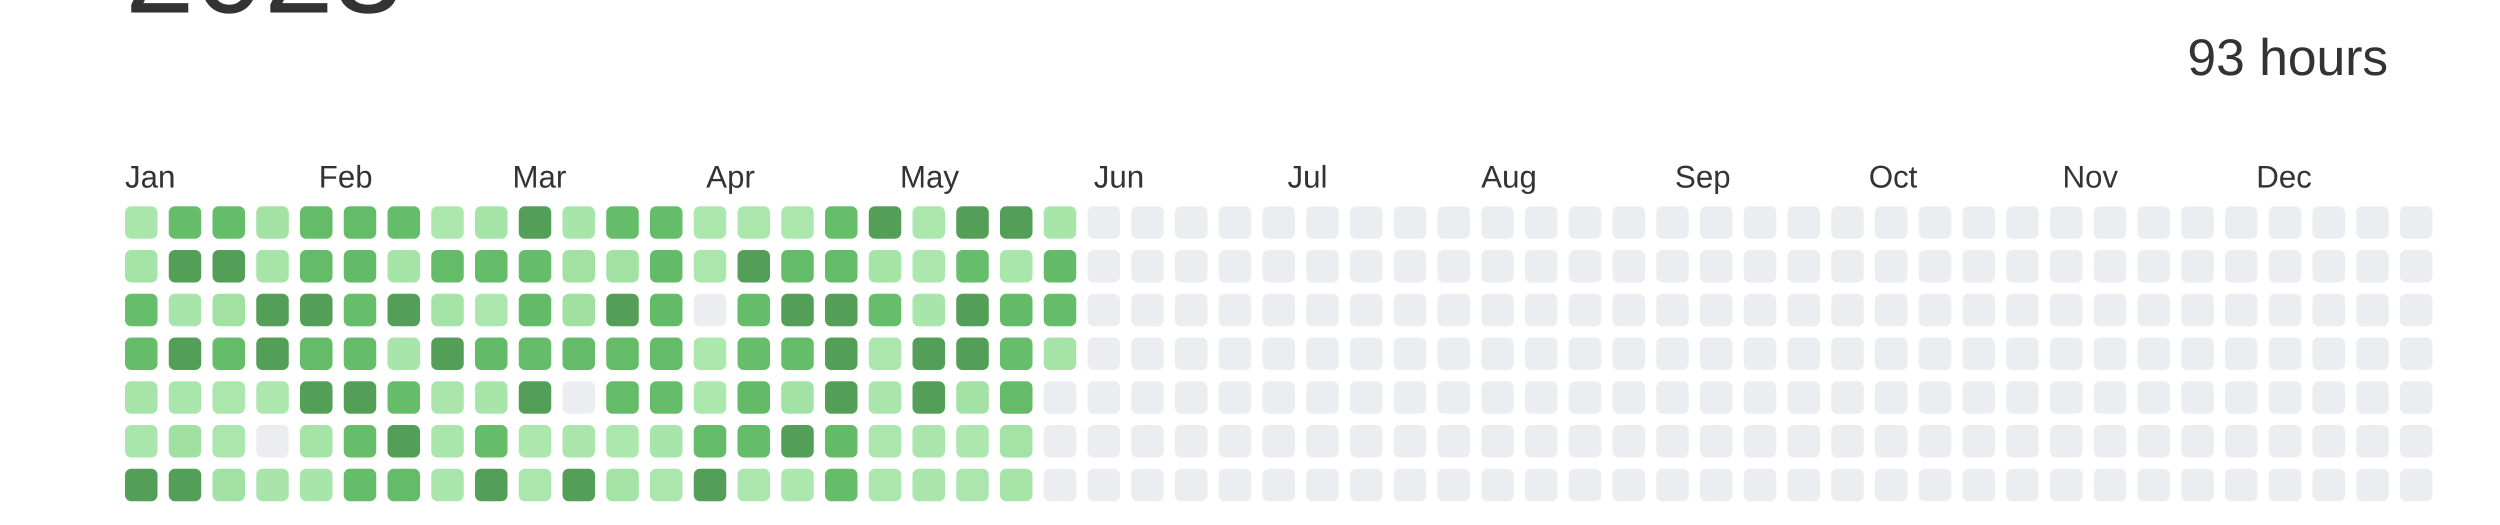
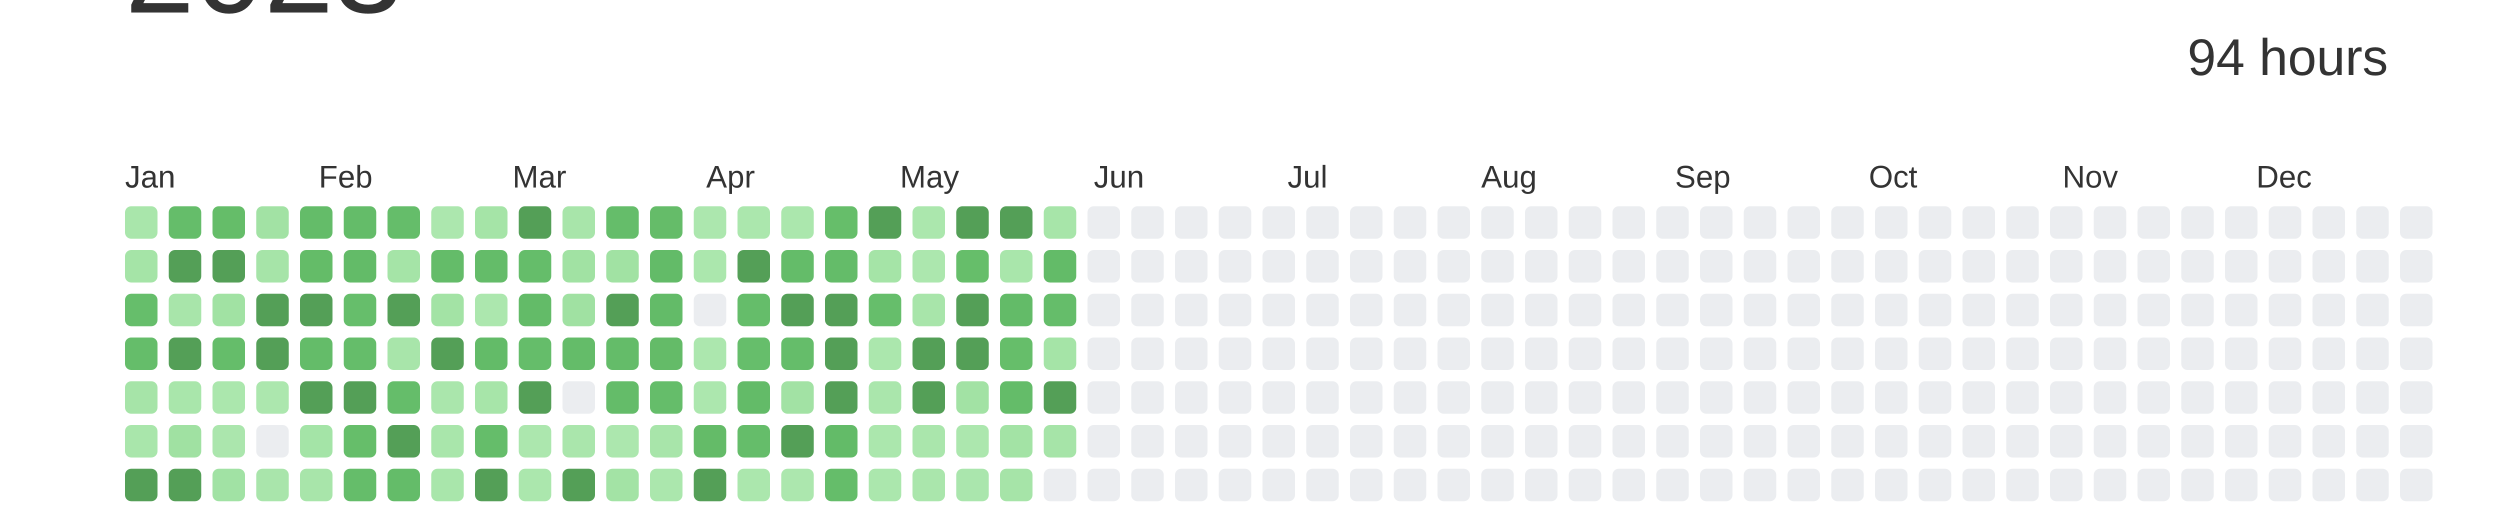
<svg xmlns="http://www.w3.org/2000/svg" baseProfile="full" height="42mm" version="1.1" viewBox="0,0,200,42" width="200mm">
  <defs />
  <rect fill="#ffffff" height="42" width="200" x="0" y="0" />
  <text alignment-baseline="hanging" fill="#333333" style="font-size:10.0px; font-family:Arial;" x="10" y="1">2023</text>
-   <text alignment-baseline="hanging" fill="#333333" style="font-size:4.125px; font-family:Arial;" x="175" y="6">93 hours</text>
+   <text alignment-baseline="hanging" fill="#333333" style="font-size:4.125px; font-family:Arial;" x="175" y="6">94 hours</text>
  <text fill="#333333" style="font-size:2.5px; font-family:Arial" x="10.0" y="15">Jan</text>
  <text fill="#333333" style="font-size:2.5px; font-family:Arial" x="25.5" y="15">Feb</text>
  <text fill="#333333" style="font-size:2.5px; font-family:Arial" x="41.0" y="15">Mar</text>
  <text fill="#333333" style="font-size:2.5px; font-family:Arial" x="56.5" y="15">Apr</text>
  <text fill="#333333" style="font-size:2.5px; font-family:Arial" x="72.0" y="15">May</text>
  <text fill="#333333" style="font-size:2.5px; font-family:Arial" x="87.5" y="15">Jun</text>
  <text fill="#333333" style="font-size:2.5px; font-family:Arial" x="103.0" y="15">Jul</text>
  <text fill="#333333" style="font-size:2.5px; font-family:Arial" x="118.5" y="15">Aug</text>
  <text fill="#333333" style="font-size:2.5px; font-family:Arial" x="134.0" y="15">Sep</text>
  <text fill="#333333" style="font-size:2.5px; font-family:Arial" x="149.5" y="15">Oct</text>
  <text fill="#333333" style="font-size:2.5px; font-family:Arial" x="165.0" y="15">Nov</text>
  <text fill="#333333" style="font-size:2.5px; font-family:Arial" x="180.5" y="15">Dec</text>
  <rect fill="#a9e6ab" height="2.6" rx="0.5" ry="0.5" width="2.6" x="10.0" y="16.5" />
  <rect fill="#a5e4a7" height="2.6" rx="0.5" ry="0.5" width="2.6" x="10.0" y="20.0" />
  <rect fill="#66be6b" height="2.6" rx="0.5" ry="0.5" width="2.6" x="10.0" y="23.5" />
  <rect fill="#65bd6a" height="2.6" rx="0.5" ry="0.5" width="2.6" x="10.0" y="27.0" />
  <rect fill="#a6e4a8" height="2.6" rx="0.5" ry="0.5" width="2.6" x="10.0" y="30.5" />
  <rect fill="#a9e6ab" height="2.6" rx="0.5" ry="0.5" width="2.6" x="10.0" y="34.0" />
  <rect fill="#549F57" height="2.6" rx="0.5" ry="0.5" width="2.6" x="10.0" y="37.5" />
  <rect fill="#65bd6a" height="2.6" rx="0.5" ry="0.5" width="2.6" x="13.5" y="16.5" />
  <rect fill="#549F57" height="2.6" rx="0.5" ry="0.5" width="2.6" x="13.5" y="20.0" />
  <rect fill="#a8e5aa" height="2.6" rx="0.5" ry="0.5" width="2.6" x="13.5" y="23.5" />
  <rect fill="#549F57" height="2.6" rx="0.5" ry="0.5" width="2.6" x="13.5" y="27.0" />
  <rect fill="#a9e6ab" height="2.6" rx="0.5" ry="0.5" width="2.6" x="13.5" y="30.5" />
  <rect fill="#a0e1a2" height="2.6" rx="0.5" ry="0.5" width="2.6" x="13.5" y="34.0" />
  <rect fill="#549F57" height="2.6" rx="0.5" ry="0.5" width="2.6" x="13.5" y="37.5" />
  <rect fill="#65bd69" height="2.6" rx="0.5" ry="0.5" width="2.6" x="17.0" y="16.5" />
  <rect fill="#549F57" height="2.6" rx="0.5" ry="0.5" width="2.6" x="17.0" y="20.0" />
  <rect fill="#a1e2a3" height="2.6" rx="0.5" ry="0.5" width="2.6" x="17.0" y="23.5" />
  <rect fill="#65bd6a" height="2.6" rx="0.5" ry="0.5" width="2.6" x="17.0" y="27.0" />
  <rect fill="#abe7ad" height="2.6" rx="0.5" ry="0.5" width="2.6" x="17.0" y="30.5" />
  <rect fill="#abe6ad" height="2.6" rx="0.5" ry="0.5" width="2.6" x="17.0" y="34.0" />
  <rect fill="#a1e2a4" height="2.6" rx="0.5" ry="0.5" width="2.6" x="17.0" y="37.5" />
  <rect fill="#a2e2a4" height="2.6" rx="0.5" ry="0.5" width="2.6" x="20.5" y="16.5" />
  <rect fill="#a6e4a8" height="2.6" rx="0.5" ry="0.5" width="2.6" x="20.5" y="20.0" />
  <rect fill="#549F57" height="2.6" rx="0.5" ry="0.5" width="2.6" x="20.5" y="23.5" />
  <rect fill="#549F57" height="2.6" rx="0.5" ry="0.5" width="2.6" x="20.5" y="27.0" />
  <rect fill="#ace7ae" height="2.6" rx="0.5" ry="0.5" width="2.6" x="20.5" y="30.5" />
  <rect fill="#EBEDF0" height="2.6" rx="0.5" ry="0.5" width="2.6" x="20.5" y="34.0" />
  <rect fill="#a9e5ab" height="2.6" rx="0.5" ry="0.5" width="2.6" x="20.5" y="37.5" />
  <rect fill="#64bc69" height="2.6" rx="0.5" ry="0.5" width="2.6" x="24.0" y="16.5" />
  <rect fill="#64bc68" height="2.6" rx="0.5" ry="0.5" width="2.6" x="24.0" y="20.0" />
  <rect fill="#549F57" height="2.6" rx="0.5" ry="0.5" width="2.6" x="24.0" y="23.5" />
  <rect fill="#64bc69" height="2.6" rx="0.5" ry="0.5" width="2.6" x="24.0" y="27.0" />
  <rect fill="#549F57" height="2.6" rx="0.5" ry="0.5" width="2.6" x="24.0" y="30.5" />
  <rect fill="#a4e4a7" height="2.6" rx="0.5" ry="0.5" width="2.6" x="24.0" y="34.0" />
  <rect fill="#a8e5aa" height="2.6" rx="0.5" ry="0.5" width="2.6" x="24.0" y="37.5" />
  <rect fill="#64bc69" height="2.6" rx="0.5" ry="0.5" width="2.6" x="27.5" y="16.5" />
  <rect fill="#63bb68" height="2.6" rx="0.5" ry="0.5" width="2.6" x="27.5" y="20.0" />
  <rect fill="#66be6b" height="2.6" rx="0.5" ry="0.5" width="2.6" x="27.5" y="23.5" />
  <rect fill="#65bd6a" height="2.6" rx="0.5" ry="0.5" width="2.6" x="27.5" y="27.0" />
  <rect fill="#549F57" height="2.6" rx="0.5" ry="0.5" width="2.6" x="27.5" y="30.5" />
  <rect fill="#66be6a" height="2.6" rx="0.5" ry="0.5" width="2.6" x="27.5" y="34.0" />
  <rect fill="#65bd6a" height="2.6" rx="0.5" ry="0.5" width="2.6" x="27.5" y="37.5" />
  <rect fill="#65bd6a" height="2.6" rx="0.5" ry="0.5" width="2.6" x="31.0" y="16.5" />
  <rect fill="#a5e4a7" height="2.6" rx="0.5" ry="0.5" width="2.6" x="31.0" y="20.0" />
  <rect fill="#549F57" height="2.6" rx="0.5" ry="0.5" width="2.6" x="31.0" y="23.5" />
  <rect fill="#a8e5aa" height="2.6" rx="0.5" ry="0.5" width="2.6" x="31.0" y="27.0" />
  <rect fill="#65bd6a" height="2.6" rx="0.5" ry="0.5" width="2.6" x="31.0" y="30.5" />
  <rect fill="#549F57" height="2.6" rx="0.5" ry="0.5" width="2.6" x="31.0" y="34.0" />
  <rect fill="#64bc69" height="2.6" rx="0.5" ry="0.5" width="2.6" x="31.0" y="37.5" />
  <rect fill="#ace7ae" height="2.6" rx="0.5" ry="0.5" width="2.6" x="34.5" y="16.5" />
  <rect fill="#64bc69" height="2.6" rx="0.5" ry="0.5" width="2.6" x="34.5" y="20.0" />
  <rect fill="#a3e3a5" height="2.6" rx="0.5" ry="0.5" width="2.6" x="34.5" y="23.5" />
  <rect fill="#549F57" height="2.6" rx="0.5" ry="0.5" width="2.6" x="34.5" y="27.0" />
  <rect fill="#aae6ac" height="2.6" rx="0.5" ry="0.5" width="2.6" x="34.5" y="30.5" />
  <rect fill="#a9e6ab" height="2.6" rx="0.5" ry="0.5" width="2.6" x="34.5" y="34.0" />
  <rect fill="#a9e6ab" height="2.6" rx="0.5" ry="0.5" width="2.6" x="34.5" y="37.5" />
  <rect fill="#a5e4a7" height="2.6" rx="0.5" ry="0.5" width="2.6" x="38.0" y="16.5" />
  <rect fill="#64bc69" height="2.6" rx="0.5" ry="0.5" width="2.6" x="38.0" y="20.0" />
  <rect fill="#ace7ae" height="2.6" rx="0.5" ry="0.5" width="2.6" x="38.0" y="23.5" />
  <rect fill="#63bb68" height="2.6" rx="0.5" ry="0.5" width="2.6" x="38.0" y="27.0" />
  <rect fill="#a7e5a9" height="2.6" rx="0.5" ry="0.5" width="2.6" x="38.0" y="30.5" />
  <rect fill="#65bd6a" height="2.6" rx="0.5" ry="0.5" width="2.6" x="38.0" y="34.0" />
  <rect fill="#549F57" height="2.6" rx="0.5" ry="0.5" width="2.6" x="38.0" y="37.5" />
  <rect fill="#549F57" height="2.6" rx="0.5" ry="0.5" width="2.6" x="41.5" y="16.5" />
  <rect fill="#65bd6a" height="2.6" rx="0.5" ry="0.5" width="2.6" x="41.5" y="20.0" />
  <rect fill="#63bb68" height="2.6" rx="0.5" ry="0.5" width="2.6" x="41.5" y="23.5" />
  <rect fill="#65bd6a" height="2.6" rx="0.5" ry="0.5" width="2.6" x="41.5" y="27.0" />
  <rect fill="#549F57" height="2.6" rx="0.5" ry="0.5" width="2.6" x="41.5" y="30.5" />
  <rect fill="#ace7ae" height="2.6" rx="0.5" ry="0.5" width="2.6" x="41.5" y="34.0" />
  <rect fill="#abe7ad" height="2.6" rx="0.5" ry="0.5" width="2.6" x="41.5" y="37.5" />
  <rect fill="#a8e5aa" height="2.6" rx="0.5" ry="0.5" width="2.6" x="45.0" y="16.5" />
  <rect fill="#a1e2a3" height="2.6" rx="0.5" ry="0.5" width="2.6" x="45.0" y="20.0" />
  <rect fill="#a0e1a2" height="2.6" rx="0.5" ry="0.5" width="2.6" x="45.0" y="23.5" />
  <rect fill="#64bc69" height="2.6" rx="0.5" ry="0.5" width="2.6" x="45.0" y="27.0" />
  <rect fill="#EBEDF0" height="2.6" rx="0.5" ry="0.5" width="2.6" x="45.0" y="30.5" />
  <rect fill="#aae6ac" height="2.6" rx="0.5" ry="0.5" width="2.6" x="45.0" y="34.0" />
  <rect fill="#549F57" height="2.6" rx="0.5" ry="0.5" width="2.6" x="45.0" y="37.5" />
  <rect fill="#65bd6a" height="2.6" rx="0.5" ry="0.5" width="2.6" x="48.5" y="16.5" />
  <rect fill="#a1e2a3" height="2.6" rx="0.5" ry="0.5" width="2.6" x="48.5" y="20.0" />
  <rect fill="#549F57" height="2.6" rx="0.5" ry="0.5" width="2.6" x="48.5" y="23.5" />
  <rect fill="#64bc69" height="2.6" rx="0.5" ry="0.5" width="2.6" x="48.5" y="27.0" />
  <rect fill="#64bc69" height="2.6" rx="0.5" ry="0.5" width="2.6" x="48.5" y="30.5" />
  <rect fill="#ace7ae" height="2.6" rx="0.5" ry="0.5" width="2.6" x="48.5" y="34.0" />
  <rect fill="#a3e3a5" height="2.6" rx="0.5" ry="0.5" width="2.6" x="48.5" y="37.5" />
  <rect fill="#65bc69" height="2.6" rx="0.5" ry="0.5" width="2.6" x="52.0" y="16.5" />
  <rect fill="#63bb68" height="2.6" rx="0.5" ry="0.5" width="2.6" x="52.0" y="20.0" />
  <rect fill="#63bb68" height="2.6" rx="0.5" ry="0.5" width="2.6" x="52.0" y="23.5" />
  <rect fill="#64bb68" height="2.6" rx="0.5" ry="0.5" width="2.6" x="52.0" y="27.0" />
  <rect fill="#65bd6a" height="2.6" rx="0.5" ry="0.5" width="2.6" x="52.0" y="30.5" />
  <rect fill="#a8e5aa" height="2.6" rx="0.5" ry="0.5" width="2.6" x="52.0" y="34.0" />
  <rect fill="#abe7ad" height="2.6" rx="0.5" ry="0.5" width="2.6" x="52.0" y="37.5" />
  <rect fill="#ace7ae" height="2.6" rx="0.5" ry="0.5" width="2.6" x="55.5" y="16.5" />
  <rect fill="#abe7ad" height="2.6" rx="0.5" ry="0.5" width="2.6" x="55.5" y="20.0" />
  <rect fill="#EBEDF0" height="2.6" rx="0.5" ry="0.5" width="2.6" x="55.5" y="23.5" />
  <rect fill="#ace7ae" height="2.6" rx="0.5" ry="0.5" width="2.6" x="55.5" y="27.0" />
  <rect fill="#ace7ae" height="2.6" rx="0.5" ry="0.5" width="2.6" x="55.5" y="30.5" />
  <rect fill="#64bb68" height="2.6" rx="0.5" ry="0.5" width="2.6" x="55.5" y="34.0" />
  <rect fill="#549F57" height="2.6" rx="0.5" ry="0.5" width="2.6" x="55.5" y="37.5" />
  <rect fill="#abe7ad" height="2.6" rx="0.5" ry="0.5" width="2.6" x="59.0" y="16.5" />
  <rect fill="#549F57" height="2.6" rx="0.5" ry="0.5" width="2.6" x="59.0" y="20.0" />
  <rect fill="#65bd6a" height="2.6" rx="0.5" ry="0.5" width="2.6" x="59.0" y="23.5" />
  <rect fill="#66be6b" height="2.6" rx="0.5" ry="0.5" width="2.6" x="59.0" y="27.0" />
  <rect fill="#63bb68" height="2.6" rx="0.5" ry="0.5" width="2.6" x="59.0" y="30.5" />
  <rect fill="#65bd6a" height="2.6" rx="0.5" ry="0.5" width="2.6" x="59.0" y="34.0" />
  <rect fill="#abe7ad" height="2.6" rx="0.5" ry="0.5" width="2.6" x="59.0" y="37.5" />
  <rect fill="#abe7ad" height="2.6" rx="0.5" ry="0.5" width="2.6" x="62.5" y="16.5" />
  <rect fill="#64bc69" height="2.6" rx="0.5" ry="0.5" width="2.6" x="62.5" y="20.0" />
  <rect fill="#549F57" height="2.6" rx="0.5" ry="0.5" width="2.6" x="62.5" y="23.5" />
  <rect fill="#65bd6a" height="2.6" rx="0.5" ry="0.5" width="2.6" x="62.5" y="27.0" />
  <rect fill="#a2e2a4" height="2.6" rx="0.5" ry="0.5" width="2.6" x="62.5" y="30.5" />
  <rect fill="#549F57" height="2.6" rx="0.5" ry="0.5" width="2.6" x="62.5" y="34.0" />
  <rect fill="#ace7ae" height="2.6" rx="0.5" ry="0.5" width="2.6" x="62.5" y="37.5" />
  <rect fill="#66be6a" height="2.6" rx="0.5" ry="0.5" width="2.6" x="66.0" y="16.5" />
  <rect fill="#64bc69" height="2.6" rx="0.5" ry="0.5" width="2.6" x="66.0" y="20.0" />
  <rect fill="#549F57" height="2.6" rx="0.5" ry="0.5" width="2.6" x="66.0" y="23.5" />
  <rect fill="#549F57" height="2.6" rx="0.5" ry="0.5" width="2.6" x="66.0" y="27.0" />
  <rect fill="#549F57" height="2.6" rx="0.5" ry="0.5" width="2.6" x="66.0" y="30.5" />
  <rect fill="#63bb68" height="2.6" rx="0.5" ry="0.5" width="2.6" x="66.0" y="34.0" />
  <rect fill="#65bd6a" height="2.6" rx="0.5" ry="0.5" width="2.6" x="66.0" y="37.5" />
  <rect fill="#549F57" height="2.6" rx="0.5" ry="0.5" width="2.6" x="69.5" y="16.5" />
  <rect fill="#a5e4a7" height="2.6" rx="0.5" ry="0.5" width="2.6" x="69.5" y="20.0" />
  <rect fill="#66be6b" height="2.6" rx="0.5" ry="0.5" width="2.6" x="69.5" y="23.5" />
  <rect fill="#abe7ad" height="2.6" rx="0.5" ry="0.5" width="2.6" x="69.5" y="27.0" />
  <rect fill="#aae6ac" height="2.6" rx="0.5" ry="0.5" width="2.6" x="69.5" y="30.5" />
  <rect fill="#abe7ad" height="2.6" rx="0.5" ry="0.5" width="2.6" x="69.5" y="34.0" />
  <rect fill="#abe7ad" height="2.6" rx="0.5" ry="0.5" width="2.6" x="69.5" y="37.5" />
  <rect fill="#abe7ad" height="2.6" rx="0.5" ry="0.5" width="2.6" x="73.0" y="16.5" />
  <rect fill="#ace7ae" height="2.6" rx="0.5" ry="0.5" width="2.6" x="73.0" y="20.0" />
  <rect fill="#a8e5aa" height="2.6" rx="0.5" ry="0.5" width="2.6" x="73.0" y="23.5" />
  <rect fill="#549F57" height="2.6" rx="0.5" ry="0.5" width="2.6" x="73.0" y="27.0" />
  <rect fill="#549F57" height="2.6" rx="0.5" ry="0.5" width="2.6" x="73.0" y="30.5" />
  <rect fill="#aae6ac" height="2.6" rx="0.5" ry="0.5" width="2.6" x="73.0" y="34.0" />
  <rect fill="#aae6ac" height="2.6" rx="0.5" ry="0.5" width="2.6" x="73.0" y="37.5" />
  <rect fill="#549F57" height="2.6" rx="0.5" ry="0.5" width="2.6" x="76.5" y="16.5" />
  <rect fill="#66be6a" height="2.6" rx="0.5" ry="0.5" width="2.6" x="76.5" y="20.0" />
  <rect fill="#549F57" height="2.6" rx="0.5" ry="0.5" width="2.6" x="76.5" y="23.5" />
  <rect fill="#549F57" height="2.6" rx="0.5" ry="0.5" width="2.6" x="76.5" y="27.0" />
  <rect fill="#a2e2a4" height="2.6" rx="0.5" ry="0.5" width="2.6" x="76.5" y="30.5" />
  <rect fill="#ace7ae" height="2.6" rx="0.5" ry="0.5" width="2.6" x="76.5" y="34.0" />
  <rect fill="#aae6ad" height="2.6" rx="0.5" ry="0.5" width="2.6" x="76.5" y="37.5" />
  <rect fill="#549F57" height="2.6" rx="0.5" ry="0.5" width="2.6" x="80.0" y="16.5" />
  <rect fill="#a9e6ab" height="2.6" rx="0.5" ry="0.5" width="2.6" x="80.0" y="20.0" />
  <rect fill="#63bb68" height="2.6" rx="0.5" ry="0.5" width="2.6" x="80.0" y="23.5" />
  <rect fill="#66be6a" height="2.6" rx="0.5" ry="0.5" width="2.6" x="80.0" y="27.0" />
  <rect fill="#64bc69" height="2.6" rx="0.5" ry="0.5" width="2.6" x="80.0" y="30.5" />
  <rect fill="#a3e3a5" height="2.6" rx="0.5" ry="0.5" width="2.6" x="80.0" y="34.0" />
  <rect fill="#a6e4a8" height="2.6" rx="0.5" ry="0.5" width="2.6" x="80.0" y="37.5" />
  <rect fill="#a7e5a9" height="2.6" rx="0.5" ry="0.5" width="2.6" x="83.5" y="16.5" />
  <rect fill="#63bb68" height="2.6" rx="0.5" ry="0.5" width="2.6" x="83.5" y="20.0" />
  <rect fill="#65bd6a" height="2.6" rx="0.5" ry="0.5" width="2.6" x="83.5" y="23.5" />
  <rect fill="#a5e4a7" height="2.6" rx="0.5" ry="0.5" width="2.6" x="83.5" y="27.0" />
-   <rect fill="#EBEDF0" height="2.6" rx="0.5" ry="0.5" width="2.6" x="83.5" y="30.5" />
-   <rect fill="#EBEDF0" height="2.6" rx="0.5" ry="0.5" width="2.6" x="83.5" y="34.0" />
+   <rect fill="#549F57" height="2.6" rx="0.5" ry="0.5" width="2.6" x="83.5" y="30.5" />
+   <rect fill="#a6e4a8" height="2.6" rx="0.5" ry="0.5" width="2.6" x="83.5" y="34.0" />
  <rect fill="#EBEDF0" height="2.6" rx="0.5" ry="0.5" width="2.6" x="83.5" y="37.5" />
  <rect fill="#EBEDF0" height="2.6" rx="0.5" ry="0.5" width="2.6" x="87.0" y="16.5" />
  <rect fill="#EBEDF0" height="2.6" rx="0.5" ry="0.5" width="2.6" x="87.0" y="20.0" />
  <rect fill="#EBEDF0" height="2.6" rx="0.5" ry="0.5" width="2.6" x="87.0" y="23.5" />
  <rect fill="#EBEDF0" height="2.6" rx="0.5" ry="0.5" width="2.6" x="87.0" y="27.0" />
  <rect fill="#EBEDF0" height="2.6" rx="0.5" ry="0.5" width="2.6" x="87.0" y="30.5" />
  <rect fill="#EBEDF0" height="2.6" rx="0.5" ry="0.5" width="2.6" x="87.0" y="34.0" />
  <rect fill="#EBEDF0" height="2.6" rx="0.5" ry="0.5" width="2.6" x="87.0" y="37.5" />
  <rect fill="#EBEDF0" height="2.6" rx="0.5" ry="0.5" width="2.6" x="90.5" y="16.5" />
  <rect fill="#EBEDF0" height="2.6" rx="0.5" ry="0.5" width="2.6" x="90.5" y="20.0" />
  <rect fill="#EBEDF0" height="2.6" rx="0.5" ry="0.5" width="2.6" x="90.5" y="23.5" />
  <rect fill="#EBEDF0" height="2.6" rx="0.5" ry="0.5" width="2.6" x="90.5" y="27.0" />
  <rect fill="#EBEDF0" height="2.6" rx="0.5" ry="0.5" width="2.6" x="90.5" y="30.5" />
  <rect fill="#EBEDF0" height="2.6" rx="0.5" ry="0.5" width="2.6" x="90.5" y="34.0" />
  <rect fill="#EBEDF0" height="2.6" rx="0.5" ry="0.5" width="2.6" x="90.5" y="37.5" />
  <rect fill="#EBEDF0" height="2.6" rx="0.5" ry="0.5" width="2.6" x="94.0" y="16.5" />
  <rect fill="#EBEDF0" height="2.6" rx="0.5" ry="0.5" width="2.6" x="94.0" y="20.0" />
  <rect fill="#EBEDF0" height="2.6" rx="0.5" ry="0.5" width="2.6" x="94.0" y="23.5" />
  <rect fill="#EBEDF0" height="2.6" rx="0.5" ry="0.5" width="2.6" x="94.0" y="27.0" />
  <rect fill="#EBEDF0" height="2.6" rx="0.5" ry="0.5" width="2.6" x="94.0" y="30.5" />
  <rect fill="#EBEDF0" height="2.6" rx="0.5" ry="0.5" width="2.6" x="94.0" y="34.0" />
  <rect fill="#EBEDF0" height="2.6" rx="0.5" ry="0.5" width="2.6" x="94.0" y="37.5" />
  <rect fill="#EBEDF0" height="2.6" rx="0.5" ry="0.5" width="2.6" x="97.5" y="16.5" />
  <rect fill="#EBEDF0" height="2.6" rx="0.5" ry="0.5" width="2.6" x="97.5" y="20.0" />
  <rect fill="#EBEDF0" height="2.6" rx="0.5" ry="0.5" width="2.6" x="97.5" y="23.5" />
  <rect fill="#EBEDF0" height="2.6" rx="0.5" ry="0.5" width="2.6" x="97.5" y="27.0" />
  <rect fill="#EBEDF0" height="2.6" rx="0.5" ry="0.5" width="2.6" x="97.5" y="30.5" />
  <rect fill="#EBEDF0" height="2.6" rx="0.5" ry="0.5" width="2.6" x="97.5" y="34.0" />
  <rect fill="#EBEDF0" height="2.6" rx="0.5" ry="0.5" width="2.6" x="97.5" y="37.5" />
  <rect fill="#EBEDF0" height="2.6" rx="0.5" ry="0.5" width="2.6" x="101.0" y="16.5" />
  <rect fill="#EBEDF0" height="2.6" rx="0.5" ry="0.5" width="2.6" x="101.0" y="20.0" />
  <rect fill="#EBEDF0" height="2.6" rx="0.5" ry="0.5" width="2.6" x="101.0" y="23.5" />
  <rect fill="#EBEDF0" height="2.6" rx="0.5" ry="0.5" width="2.6" x="101.0" y="27.0" />
  <rect fill="#EBEDF0" height="2.6" rx="0.5" ry="0.5" width="2.6" x="101.0" y="30.5" />
  <rect fill="#EBEDF0" height="2.6" rx="0.5" ry="0.5" width="2.6" x="101.0" y="34.0" />
  <rect fill="#EBEDF0" height="2.6" rx="0.5" ry="0.5" width="2.6" x="101.0" y="37.5" />
  <rect fill="#EBEDF0" height="2.6" rx="0.5" ry="0.5" width="2.6" x="104.5" y="16.5" />
  <rect fill="#EBEDF0" height="2.6" rx="0.5" ry="0.5" width="2.6" x="104.5" y="20.0" />
  <rect fill="#EBEDF0" height="2.6" rx="0.5" ry="0.5" width="2.6" x="104.5" y="23.5" />
  <rect fill="#EBEDF0" height="2.6" rx="0.5" ry="0.5" width="2.6" x="104.5" y="27.0" />
  <rect fill="#EBEDF0" height="2.6" rx="0.5" ry="0.5" width="2.6" x="104.5" y="30.5" />
  <rect fill="#EBEDF0" height="2.6" rx="0.5" ry="0.5" width="2.6" x="104.5" y="34.0" />
  <rect fill="#EBEDF0" height="2.6" rx="0.5" ry="0.5" width="2.6" x="104.5" y="37.5" />
  <rect fill="#EBEDF0" height="2.6" rx="0.5" ry="0.5" width="2.6" x="108.0" y="16.5" />
  <rect fill="#EBEDF0" height="2.6" rx="0.5" ry="0.5" width="2.6" x="108.0" y="20.0" />
  <rect fill="#EBEDF0" height="2.6" rx="0.5" ry="0.5" width="2.6" x="108.0" y="23.5" />
  <rect fill="#EBEDF0" height="2.6" rx="0.5" ry="0.5" width="2.6" x="108.0" y="27.0" />
  <rect fill="#EBEDF0" height="2.6" rx="0.5" ry="0.5" width="2.6" x="108.0" y="30.5" />
  <rect fill="#EBEDF0" height="2.6" rx="0.5" ry="0.5" width="2.6" x="108.0" y="34.0" />
  <rect fill="#EBEDF0" height="2.6" rx="0.5" ry="0.5" width="2.6" x="108.0" y="37.5" />
  <rect fill="#EBEDF0" height="2.6" rx="0.5" ry="0.5" width="2.6" x="111.5" y="16.5" />
  <rect fill="#EBEDF0" height="2.6" rx="0.5" ry="0.5" width="2.6" x="111.5" y="20.0" />
  <rect fill="#EBEDF0" height="2.6" rx="0.5" ry="0.5" width="2.6" x="111.5" y="23.5" />
  <rect fill="#EBEDF0" height="2.6" rx="0.5" ry="0.5" width="2.6" x="111.5" y="27.0" />
  <rect fill="#EBEDF0" height="2.6" rx="0.5" ry="0.5" width="2.6" x="111.5" y="30.5" />
  <rect fill="#EBEDF0" height="2.6" rx="0.5" ry="0.5" width="2.6" x="111.5" y="34.0" />
  <rect fill="#EBEDF0" height="2.6" rx="0.5" ry="0.5" width="2.6" x="111.5" y="37.5" />
  <rect fill="#EBEDF0" height="2.6" rx="0.5" ry="0.5" width="2.6" x="115.0" y="16.5" />
  <rect fill="#EBEDF0" height="2.6" rx="0.5" ry="0.5" width="2.6" x="115.0" y="20.0" />
  <rect fill="#EBEDF0" height="2.6" rx="0.5" ry="0.5" width="2.6" x="115.0" y="23.5" />
  <rect fill="#EBEDF0" height="2.6" rx="0.5" ry="0.5" width="2.6" x="115.0" y="27.0" />
  <rect fill="#EBEDF0" height="2.6" rx="0.5" ry="0.5" width="2.6" x="115.0" y="30.5" />
  <rect fill="#EBEDF0" height="2.6" rx="0.5" ry="0.5" width="2.6" x="115.0" y="34.0" />
  <rect fill="#EBEDF0" height="2.6" rx="0.5" ry="0.5" width="2.6" x="115.0" y="37.5" />
  <rect fill="#EBEDF0" height="2.6" rx="0.5" ry="0.5" width="2.6" x="118.5" y="16.5" />
  <rect fill="#EBEDF0" height="2.6" rx="0.5" ry="0.5" width="2.6" x="118.5" y="20.0" />
  <rect fill="#EBEDF0" height="2.6" rx="0.5" ry="0.5" width="2.6" x="118.5" y="23.5" />
  <rect fill="#EBEDF0" height="2.6" rx="0.5" ry="0.5" width="2.6" x="118.5" y="27.0" />
  <rect fill="#EBEDF0" height="2.6" rx="0.5" ry="0.5" width="2.6" x="118.5" y="30.5" />
  <rect fill="#EBEDF0" height="2.6" rx="0.5" ry="0.5" width="2.6" x="118.5" y="34.0" />
  <rect fill="#EBEDF0" height="2.6" rx="0.5" ry="0.5" width="2.6" x="118.5" y="37.5" />
  <rect fill="#EBEDF0" height="2.6" rx="0.5" ry="0.5" width="2.6" x="122.0" y="16.5" />
  <rect fill="#EBEDF0" height="2.6" rx="0.5" ry="0.5" width="2.6" x="122.0" y="20.0" />
  <rect fill="#EBEDF0" height="2.6" rx="0.5" ry="0.5" width="2.6" x="122.0" y="23.5" />
  <rect fill="#EBEDF0" height="2.6" rx="0.5" ry="0.5" width="2.6" x="122.0" y="27.0" />
  <rect fill="#EBEDF0" height="2.6" rx="0.5" ry="0.5" width="2.6" x="122.0" y="30.5" />
  <rect fill="#EBEDF0" height="2.6" rx="0.5" ry="0.5" width="2.6" x="122.0" y="34.0" />
  <rect fill="#EBEDF0" height="2.6" rx="0.5" ry="0.5" width="2.6" x="122.0" y="37.5" />
  <rect fill="#EBEDF0" height="2.6" rx="0.5" ry="0.5" width="2.6" x="125.5" y="16.5" />
  <rect fill="#EBEDF0" height="2.6" rx="0.5" ry="0.5" width="2.6" x="125.5" y="20.0" />
  <rect fill="#EBEDF0" height="2.6" rx="0.5" ry="0.5" width="2.6" x="125.5" y="23.5" />
  <rect fill="#EBEDF0" height="2.6" rx="0.5" ry="0.5" width="2.6" x="125.5" y="27.0" />
  <rect fill="#EBEDF0" height="2.6" rx="0.5" ry="0.5" width="2.6" x="125.5" y="30.5" />
  <rect fill="#EBEDF0" height="2.6" rx="0.5" ry="0.5" width="2.6" x="125.5" y="34.0" />
  <rect fill="#EBEDF0" height="2.6" rx="0.5" ry="0.5" width="2.6" x="125.5" y="37.5" />
  <rect fill="#EBEDF0" height="2.6" rx="0.5" ry="0.5" width="2.6" x="129.0" y="16.5" />
  <rect fill="#EBEDF0" height="2.6" rx="0.5" ry="0.5" width="2.6" x="129.0" y="20.0" />
  <rect fill="#EBEDF0" height="2.6" rx="0.5" ry="0.5" width="2.6" x="129.0" y="23.5" />
  <rect fill="#EBEDF0" height="2.6" rx="0.5" ry="0.5" width="2.6" x="129.0" y="27.0" />
  <rect fill="#EBEDF0" height="2.6" rx="0.5" ry="0.5" width="2.6" x="129.0" y="30.5" />
  <rect fill="#EBEDF0" height="2.6" rx="0.5" ry="0.5" width="2.6" x="129.0" y="34.0" />
  <rect fill="#EBEDF0" height="2.6" rx="0.5" ry="0.5" width="2.6" x="129.0" y="37.5" />
  <rect fill="#EBEDF0" height="2.6" rx="0.5" ry="0.5" width="2.6" x="132.5" y="16.5" />
  <rect fill="#EBEDF0" height="2.6" rx="0.5" ry="0.5" width="2.6" x="132.5" y="20.0" />
  <rect fill="#EBEDF0" height="2.6" rx="0.5" ry="0.5" width="2.6" x="132.5" y="23.5" />
  <rect fill="#EBEDF0" height="2.6" rx="0.5" ry="0.5" width="2.6" x="132.5" y="27.0" />
  <rect fill="#EBEDF0" height="2.6" rx="0.5" ry="0.5" width="2.6" x="132.5" y="30.5" />
  <rect fill="#EBEDF0" height="2.6" rx="0.5" ry="0.5" width="2.6" x="132.5" y="34.0" />
  <rect fill="#EBEDF0" height="2.6" rx="0.5" ry="0.5" width="2.6" x="132.5" y="37.5" />
  <rect fill="#EBEDF0" height="2.6" rx="0.5" ry="0.5" width="2.6" x="136.0" y="16.5" />
  <rect fill="#EBEDF0" height="2.6" rx="0.5" ry="0.5" width="2.6" x="136.0" y="20.0" />
  <rect fill="#EBEDF0" height="2.6" rx="0.5" ry="0.5" width="2.6" x="136.0" y="23.5" />
  <rect fill="#EBEDF0" height="2.6" rx="0.5" ry="0.5" width="2.6" x="136.0" y="27.0" />
  <rect fill="#EBEDF0" height="2.6" rx="0.5" ry="0.5" width="2.6" x="136.0" y="30.5" />
  <rect fill="#EBEDF0" height="2.6" rx="0.5" ry="0.5" width="2.6" x="136.0" y="34.0" />
  <rect fill="#EBEDF0" height="2.6" rx="0.5" ry="0.5" width="2.6" x="136.0" y="37.5" />
  <rect fill="#EBEDF0" height="2.6" rx="0.5" ry="0.5" width="2.6" x="139.5" y="16.5" />
  <rect fill="#EBEDF0" height="2.6" rx="0.5" ry="0.5" width="2.6" x="139.5" y="20.0" />
  <rect fill="#EBEDF0" height="2.6" rx="0.5" ry="0.5" width="2.6" x="139.5" y="23.5" />
  <rect fill="#EBEDF0" height="2.6" rx="0.5" ry="0.5" width="2.6" x="139.5" y="27.0" />
  <rect fill="#EBEDF0" height="2.6" rx="0.5" ry="0.5" width="2.6" x="139.5" y="30.5" />
  <rect fill="#EBEDF0" height="2.6" rx="0.5" ry="0.5" width="2.6" x="139.5" y="34.0" />
  <rect fill="#EBEDF0" height="2.6" rx="0.5" ry="0.5" width="2.6" x="139.5" y="37.5" />
  <rect fill="#EBEDF0" height="2.6" rx="0.5" ry="0.5" width="2.6" x="143.0" y="16.5" />
  <rect fill="#EBEDF0" height="2.6" rx="0.5" ry="0.5" width="2.6" x="143.0" y="20.0" />
  <rect fill="#EBEDF0" height="2.6" rx="0.5" ry="0.5" width="2.6" x="143.0" y="23.5" />
  <rect fill="#EBEDF0" height="2.6" rx="0.5" ry="0.5" width="2.6" x="143.0" y="27.0" />
  <rect fill="#EBEDF0" height="2.6" rx="0.5" ry="0.5" width="2.6" x="143.0" y="30.5" />
  <rect fill="#EBEDF0" height="2.6" rx="0.5" ry="0.5" width="2.6" x="143.0" y="34.0" />
  <rect fill="#EBEDF0" height="2.6" rx="0.5" ry="0.5" width="2.6" x="143.0" y="37.5" />
  <rect fill="#EBEDF0" height="2.6" rx="0.5" ry="0.5" width="2.6" x="146.5" y="16.5" />
  <rect fill="#EBEDF0" height="2.6" rx="0.5" ry="0.5" width="2.6" x="146.5" y="20.0" />
  <rect fill="#EBEDF0" height="2.6" rx="0.5" ry="0.5" width="2.6" x="146.5" y="23.5" />
  <rect fill="#EBEDF0" height="2.6" rx="0.5" ry="0.5" width="2.6" x="146.5" y="27.0" />
  <rect fill="#EBEDF0" height="2.6" rx="0.5" ry="0.5" width="2.6" x="146.5" y="30.5" />
  <rect fill="#EBEDF0" height="2.6" rx="0.5" ry="0.5" width="2.6" x="146.5" y="34.0" />
  <rect fill="#EBEDF0" height="2.6" rx="0.5" ry="0.5" width="2.6" x="146.5" y="37.5" />
  <rect fill="#EBEDF0" height="2.6" rx="0.5" ry="0.5" width="2.6" x="150.0" y="16.5" />
  <rect fill="#EBEDF0" height="2.6" rx="0.5" ry="0.5" width="2.6" x="150.0" y="20.0" />
  <rect fill="#EBEDF0" height="2.6" rx="0.5" ry="0.5" width="2.6" x="150.0" y="23.5" />
  <rect fill="#EBEDF0" height="2.6" rx="0.5" ry="0.5" width="2.6" x="150.0" y="27.0" />
  <rect fill="#EBEDF0" height="2.6" rx="0.5" ry="0.5" width="2.6" x="150.0" y="30.5" />
  <rect fill="#EBEDF0" height="2.6" rx="0.5" ry="0.5" width="2.6" x="150.0" y="34.0" />
  <rect fill="#EBEDF0" height="2.6" rx="0.5" ry="0.5" width="2.6" x="150.0" y="37.5" />
  <rect fill="#EBEDF0" height="2.6" rx="0.5" ry="0.5" width="2.6" x="153.5" y="16.5" />
  <rect fill="#EBEDF0" height="2.6" rx="0.5" ry="0.5" width="2.6" x="153.5" y="20.0" />
  <rect fill="#EBEDF0" height="2.6" rx="0.5" ry="0.5" width="2.6" x="153.5" y="23.5" />
  <rect fill="#EBEDF0" height="2.6" rx="0.5" ry="0.5" width="2.6" x="153.5" y="27.0" />
  <rect fill="#EBEDF0" height="2.6" rx="0.5" ry="0.5" width="2.6" x="153.5" y="30.5" />
  <rect fill="#EBEDF0" height="2.6" rx="0.5" ry="0.5" width="2.6" x="153.5" y="34.0" />
  <rect fill="#EBEDF0" height="2.6" rx="0.5" ry="0.5" width="2.6" x="153.5" y="37.5" />
  <rect fill="#EBEDF0" height="2.6" rx="0.5" ry="0.5" width="2.6" x="157.0" y="16.5" />
  <rect fill="#EBEDF0" height="2.6" rx="0.5" ry="0.5" width="2.6" x="157.0" y="20.0" />
  <rect fill="#EBEDF0" height="2.6" rx="0.5" ry="0.5" width="2.6" x="157.0" y="23.5" />
  <rect fill="#EBEDF0" height="2.6" rx="0.5" ry="0.5" width="2.6" x="157.0" y="27.0" />
  <rect fill="#EBEDF0" height="2.6" rx="0.5" ry="0.5" width="2.6" x="157.0" y="30.5" />
  <rect fill="#EBEDF0" height="2.6" rx="0.5" ry="0.5" width="2.6" x="157.0" y="34.0" />
  <rect fill="#EBEDF0" height="2.6" rx="0.5" ry="0.5" width="2.6" x="157.0" y="37.5" />
  <rect fill="#EBEDF0" height="2.6" rx="0.5" ry="0.5" width="2.6" x="160.5" y="16.5" />
  <rect fill="#EBEDF0" height="2.6" rx="0.5" ry="0.5" width="2.6" x="160.5" y="20.0" />
  <rect fill="#EBEDF0" height="2.6" rx="0.5" ry="0.5" width="2.6" x="160.5" y="23.5" />
  <rect fill="#EBEDF0" height="2.6" rx="0.5" ry="0.5" width="2.6" x="160.5" y="27.0" />
  <rect fill="#EBEDF0" height="2.6" rx="0.5" ry="0.5" width="2.6" x="160.5" y="30.5" />
  <rect fill="#EBEDF0" height="2.6" rx="0.5" ry="0.5" width="2.6" x="160.5" y="34.0" />
  <rect fill="#EBEDF0" height="2.6" rx="0.5" ry="0.5" width="2.6" x="160.5" y="37.5" />
  <rect fill="#EBEDF0" height="2.6" rx="0.5" ry="0.5" width="2.6" x="164.0" y="16.5" />
  <rect fill="#EBEDF0" height="2.6" rx="0.5" ry="0.5" width="2.6" x="164.0" y="20.0" />
  <rect fill="#EBEDF0" height="2.6" rx="0.5" ry="0.5" width="2.6" x="164.0" y="23.5" />
  <rect fill="#EBEDF0" height="2.6" rx="0.5" ry="0.5" width="2.6" x="164.0" y="27.0" />
  <rect fill="#EBEDF0" height="2.6" rx="0.5" ry="0.5" width="2.6" x="164.0" y="30.5" />
  <rect fill="#EBEDF0" height="2.6" rx="0.5" ry="0.5" width="2.6" x="164.0" y="34.0" />
  <rect fill="#EBEDF0" height="2.6" rx="0.5" ry="0.5" width="2.6" x="164.0" y="37.5" />
  <rect fill="#EBEDF0" height="2.6" rx="0.5" ry="0.5" width="2.6" x="167.5" y="16.5" />
  <rect fill="#EBEDF0" height="2.6" rx="0.5" ry="0.5" width="2.6" x="167.5" y="20.0" />
  <rect fill="#EBEDF0" height="2.6" rx="0.5" ry="0.5" width="2.6" x="167.5" y="23.5" />
  <rect fill="#EBEDF0" height="2.6" rx="0.5" ry="0.5" width="2.6" x="167.5" y="27.0" />
  <rect fill="#EBEDF0" height="2.6" rx="0.5" ry="0.5" width="2.6" x="167.5" y="30.5" />
  <rect fill="#EBEDF0" height="2.6" rx="0.5" ry="0.5" width="2.6" x="167.5" y="34.0" />
  <rect fill="#EBEDF0" height="2.6" rx="0.5" ry="0.5" width="2.6" x="167.5" y="37.5" />
  <rect fill="#EBEDF0" height="2.6" rx="0.5" ry="0.5" width="2.6" x="171.0" y="16.5" />
  <rect fill="#EBEDF0" height="2.6" rx="0.5" ry="0.5" width="2.6" x="171.0" y="20.0" />
  <rect fill="#EBEDF0" height="2.6" rx="0.5" ry="0.5" width="2.6" x="171.0" y="23.5" />
  <rect fill="#EBEDF0" height="2.6" rx="0.5" ry="0.5" width="2.6" x="171.0" y="27.0" />
  <rect fill="#EBEDF0" height="2.6" rx="0.5" ry="0.5" width="2.6" x="171.0" y="30.5" />
  <rect fill="#EBEDF0" height="2.6" rx="0.5" ry="0.5" width="2.6" x="171.0" y="34.0" />
  <rect fill="#EBEDF0" height="2.6" rx="0.5" ry="0.5" width="2.6" x="171.0" y="37.5" />
  <rect fill="#EBEDF0" height="2.6" rx="0.5" ry="0.5" width="2.6" x="174.5" y="16.5" />
  <rect fill="#EBEDF0" height="2.6" rx="0.5" ry="0.5" width="2.6" x="174.5" y="20.0" />
  <rect fill="#EBEDF0" height="2.6" rx="0.5" ry="0.5" width="2.6" x="174.5" y="23.5" />
  <rect fill="#EBEDF0" height="2.6" rx="0.5" ry="0.5" width="2.6" x="174.5" y="27.0" />
  <rect fill="#EBEDF0" height="2.6" rx="0.5" ry="0.5" width="2.6" x="174.5" y="30.5" />
  <rect fill="#EBEDF0" height="2.6" rx="0.5" ry="0.5" width="2.6" x="174.5" y="34.0" />
  <rect fill="#EBEDF0" height="2.6" rx="0.5" ry="0.5" width="2.6" x="174.5" y="37.5" />
  <rect fill="#EBEDF0" height="2.6" rx="0.5" ry="0.5" width="2.6" x="178.0" y="16.5" />
  <rect fill="#EBEDF0" height="2.6" rx="0.5" ry="0.5" width="2.6" x="178.0" y="20.0" />
  <rect fill="#EBEDF0" height="2.6" rx="0.5" ry="0.5" width="2.6" x="178.0" y="23.5" />
  <rect fill="#EBEDF0" height="2.6" rx="0.5" ry="0.5" width="2.6" x="178.0" y="27.0" />
  <rect fill="#EBEDF0" height="2.6" rx="0.5" ry="0.5" width="2.6" x="178.0" y="30.5" />
  <rect fill="#EBEDF0" height="2.6" rx="0.5" ry="0.5" width="2.6" x="178.0" y="34.0" />
  <rect fill="#EBEDF0" height="2.6" rx="0.5" ry="0.5" width="2.6" x="178.0" y="37.5" />
  <rect fill="#EBEDF0" height="2.6" rx="0.5" ry="0.5" width="2.6" x="181.5" y="16.5" />
  <rect fill="#EBEDF0" height="2.6" rx="0.5" ry="0.5" width="2.6" x="181.5" y="20.0" />
  <rect fill="#EBEDF0" height="2.6" rx="0.5" ry="0.5" width="2.6" x="181.5" y="23.5" />
  <rect fill="#EBEDF0" height="2.6" rx="0.5" ry="0.5" width="2.6" x="181.5" y="27.0" />
  <rect fill="#EBEDF0" height="2.6" rx="0.5" ry="0.5" width="2.6" x="181.5" y="30.5" />
  <rect fill="#EBEDF0" height="2.6" rx="0.5" ry="0.5" width="2.6" x="181.5" y="34.0" />
  <rect fill="#EBEDF0" height="2.6" rx="0.5" ry="0.5" width="2.6" x="181.5" y="37.5" />
  <rect fill="#EBEDF0" height="2.6" rx="0.5" ry="0.5" width="2.6" x="185.0" y="16.5" />
  <rect fill="#EBEDF0" height="2.6" rx="0.5" ry="0.5" width="2.6" x="185.0" y="20.0" />
  <rect fill="#EBEDF0" height="2.6" rx="0.5" ry="0.5" width="2.6" x="185.0" y="23.5" />
  <rect fill="#EBEDF0" height="2.6" rx="0.5" ry="0.5" width="2.6" x="185.0" y="27.0" />
  <rect fill="#EBEDF0" height="2.6" rx="0.5" ry="0.5" width="2.6" x="185.0" y="30.5" />
  <rect fill="#EBEDF0" height="2.6" rx="0.5" ry="0.5" width="2.6" x="185.0" y="34.0" />
  <rect fill="#EBEDF0" height="2.6" rx="0.5" ry="0.5" width="2.6" x="185.0" y="37.5" />
  <rect fill="#EBEDF0" height="2.6" rx="0.5" ry="0.5" width="2.6" x="188.5" y="16.5" />
  <rect fill="#EBEDF0" height="2.6" rx="0.5" ry="0.5" width="2.6" x="188.5" y="20.0" />
  <rect fill="#EBEDF0" height="2.6" rx="0.5" ry="0.5" width="2.6" x="188.5" y="23.5" />
  <rect fill="#EBEDF0" height="2.6" rx="0.5" ry="0.5" width="2.6" x="188.5" y="27.0" />
  <rect fill="#EBEDF0" height="2.6" rx="0.5" ry="0.5" width="2.6" x="188.5" y="30.5" />
  <rect fill="#EBEDF0" height="2.6" rx="0.5" ry="0.5" width="2.6" x="188.5" y="34.0" />
  <rect fill="#EBEDF0" height="2.6" rx="0.5" ry="0.5" width="2.6" x="188.5" y="37.5" />
  <rect fill="#EBEDF0" height="2.6" rx="0.5" ry="0.5" width="2.6" x="192.0" y="16.5" />
  <rect fill="#EBEDF0" height="2.6" rx="0.5" ry="0.5" width="2.6" x="192.0" y="20.0" />
  <rect fill="#EBEDF0" height="2.6" rx="0.5" ry="0.5" width="2.6" x="192.0" y="23.5" />
  <rect fill="#EBEDF0" height="2.6" rx="0.5" ry="0.5" width="2.6" x="192.0" y="27.0" />
  <rect fill="#EBEDF0" height="2.6" rx="0.5" ry="0.5" width="2.6" x="192.0" y="30.5" />
  <rect fill="#EBEDF0" height="2.6" rx="0.5" ry="0.5" width="2.6" x="192.0" y="34.0" />
  <rect fill="#EBEDF0" height="2.6" rx="0.5" ry="0.5" width="2.6" x="192.0" y="37.5" />
</svg>
